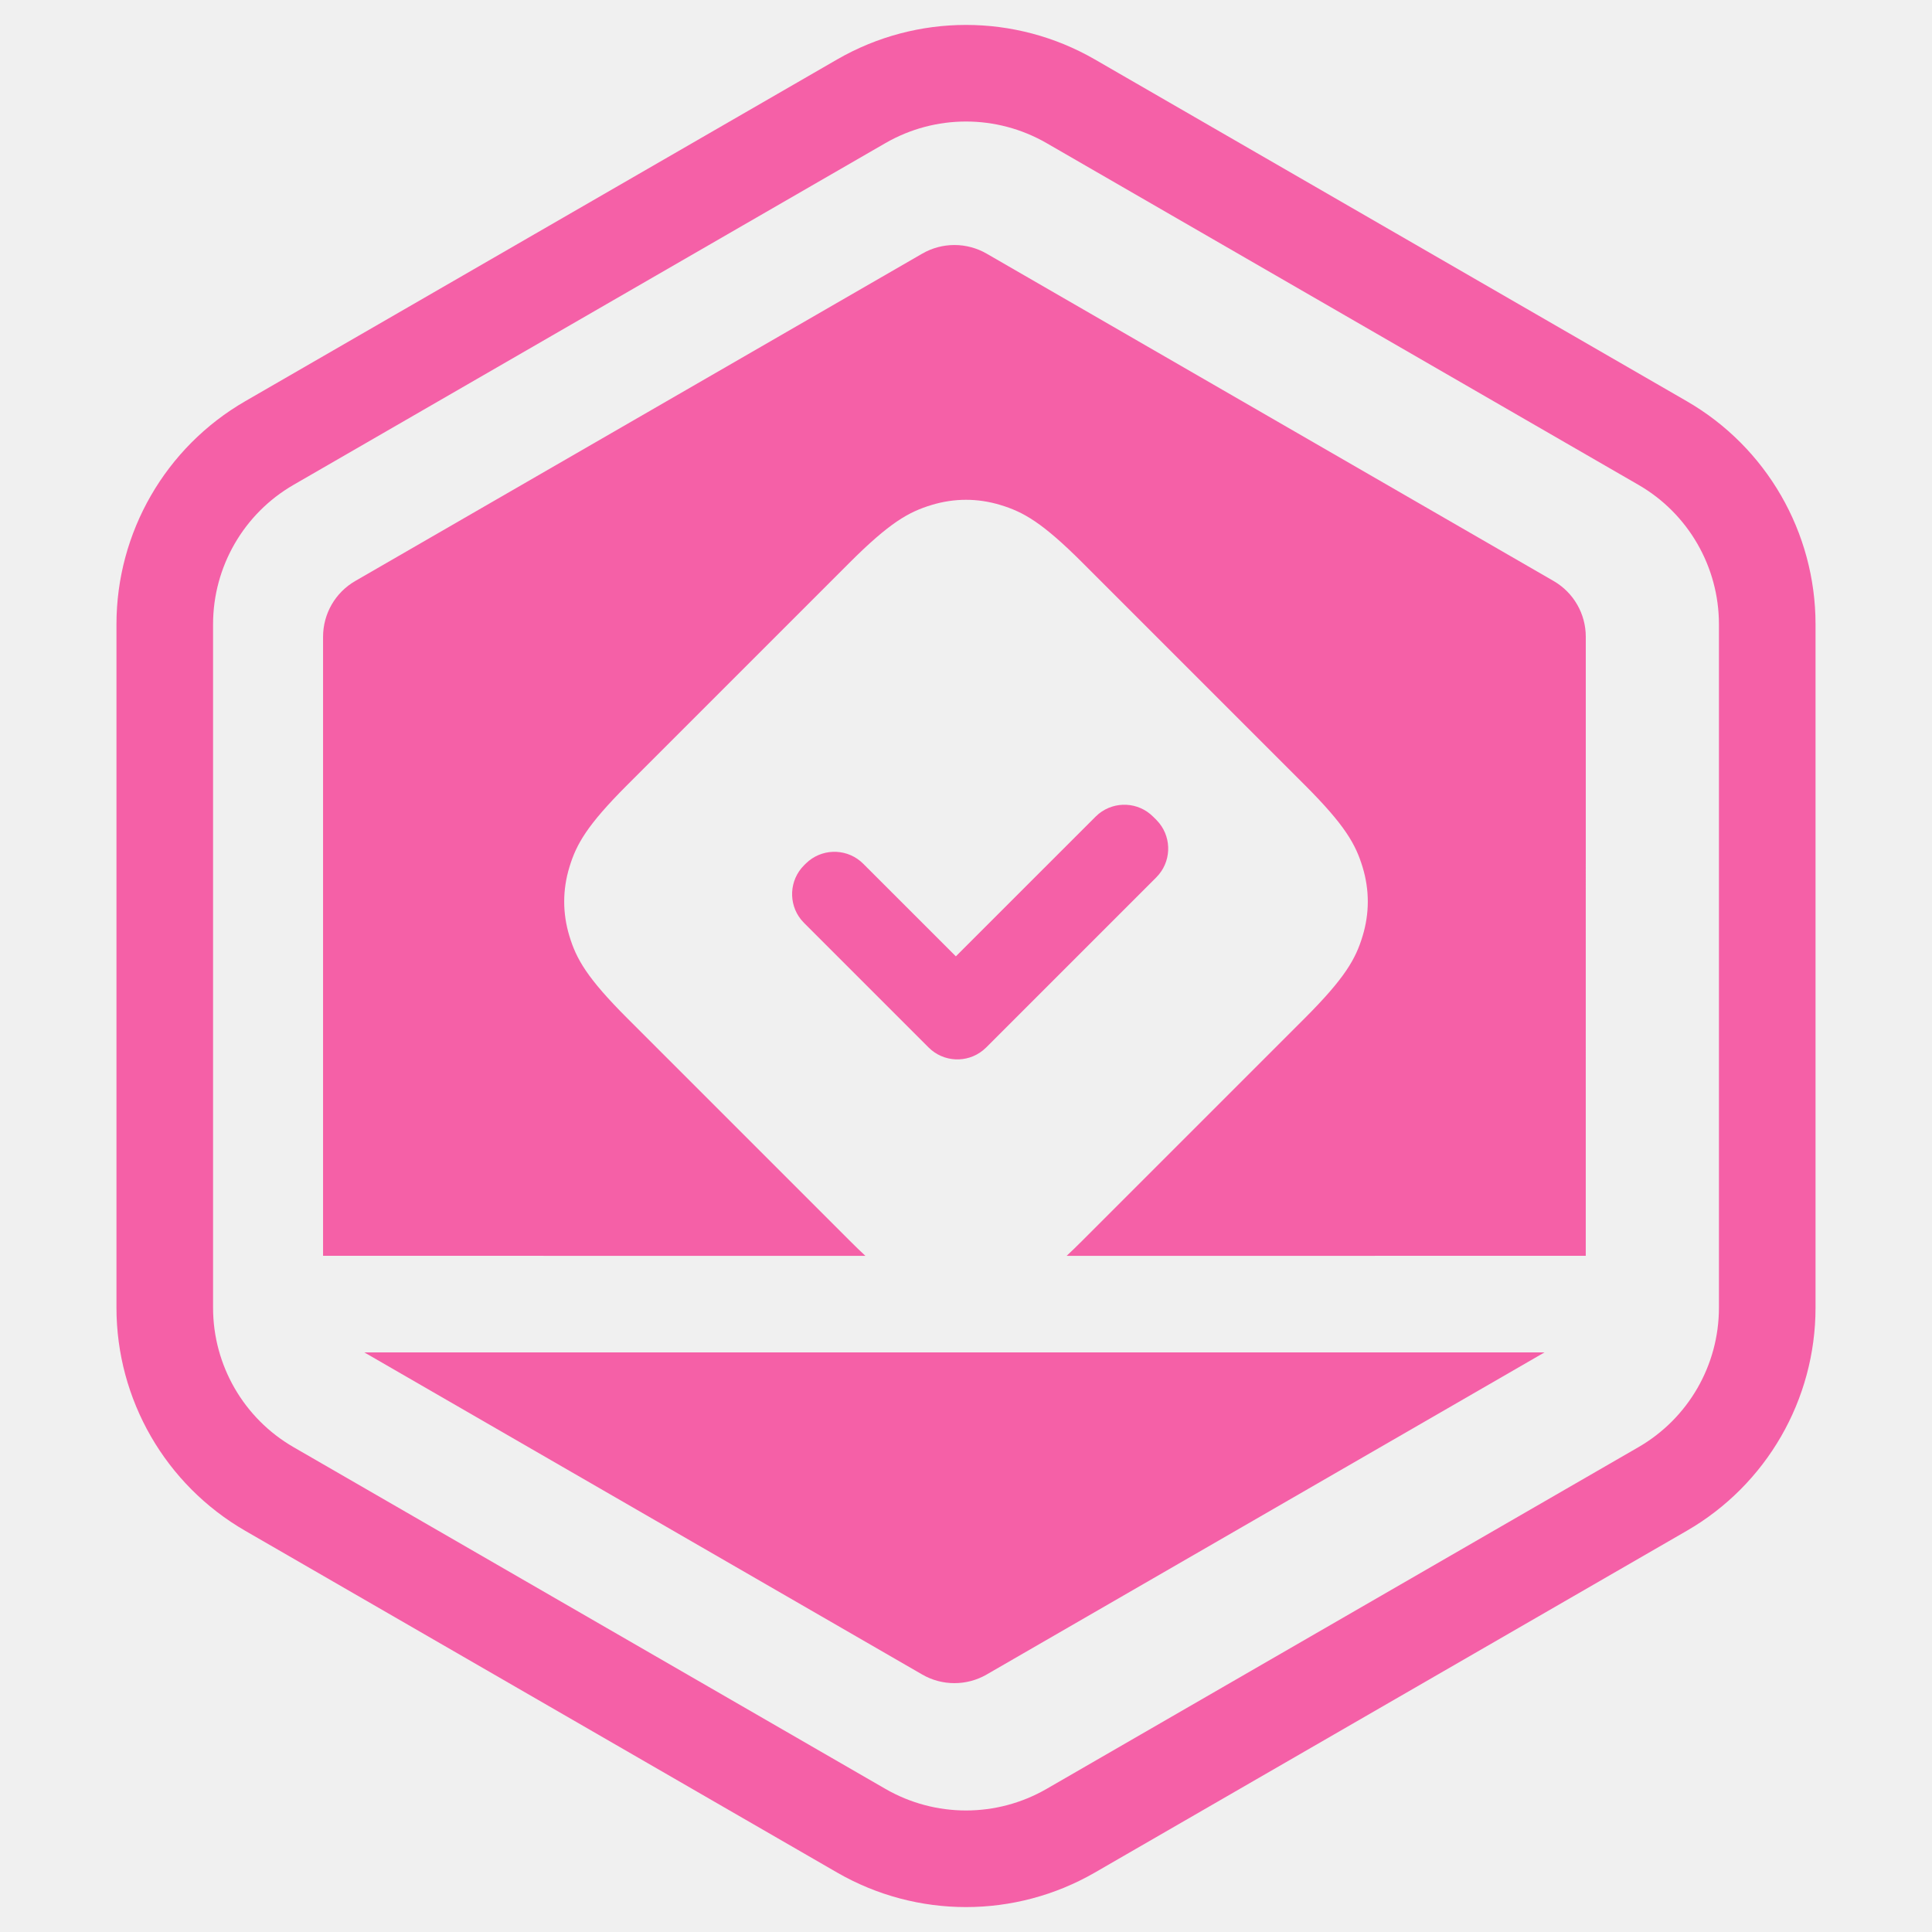
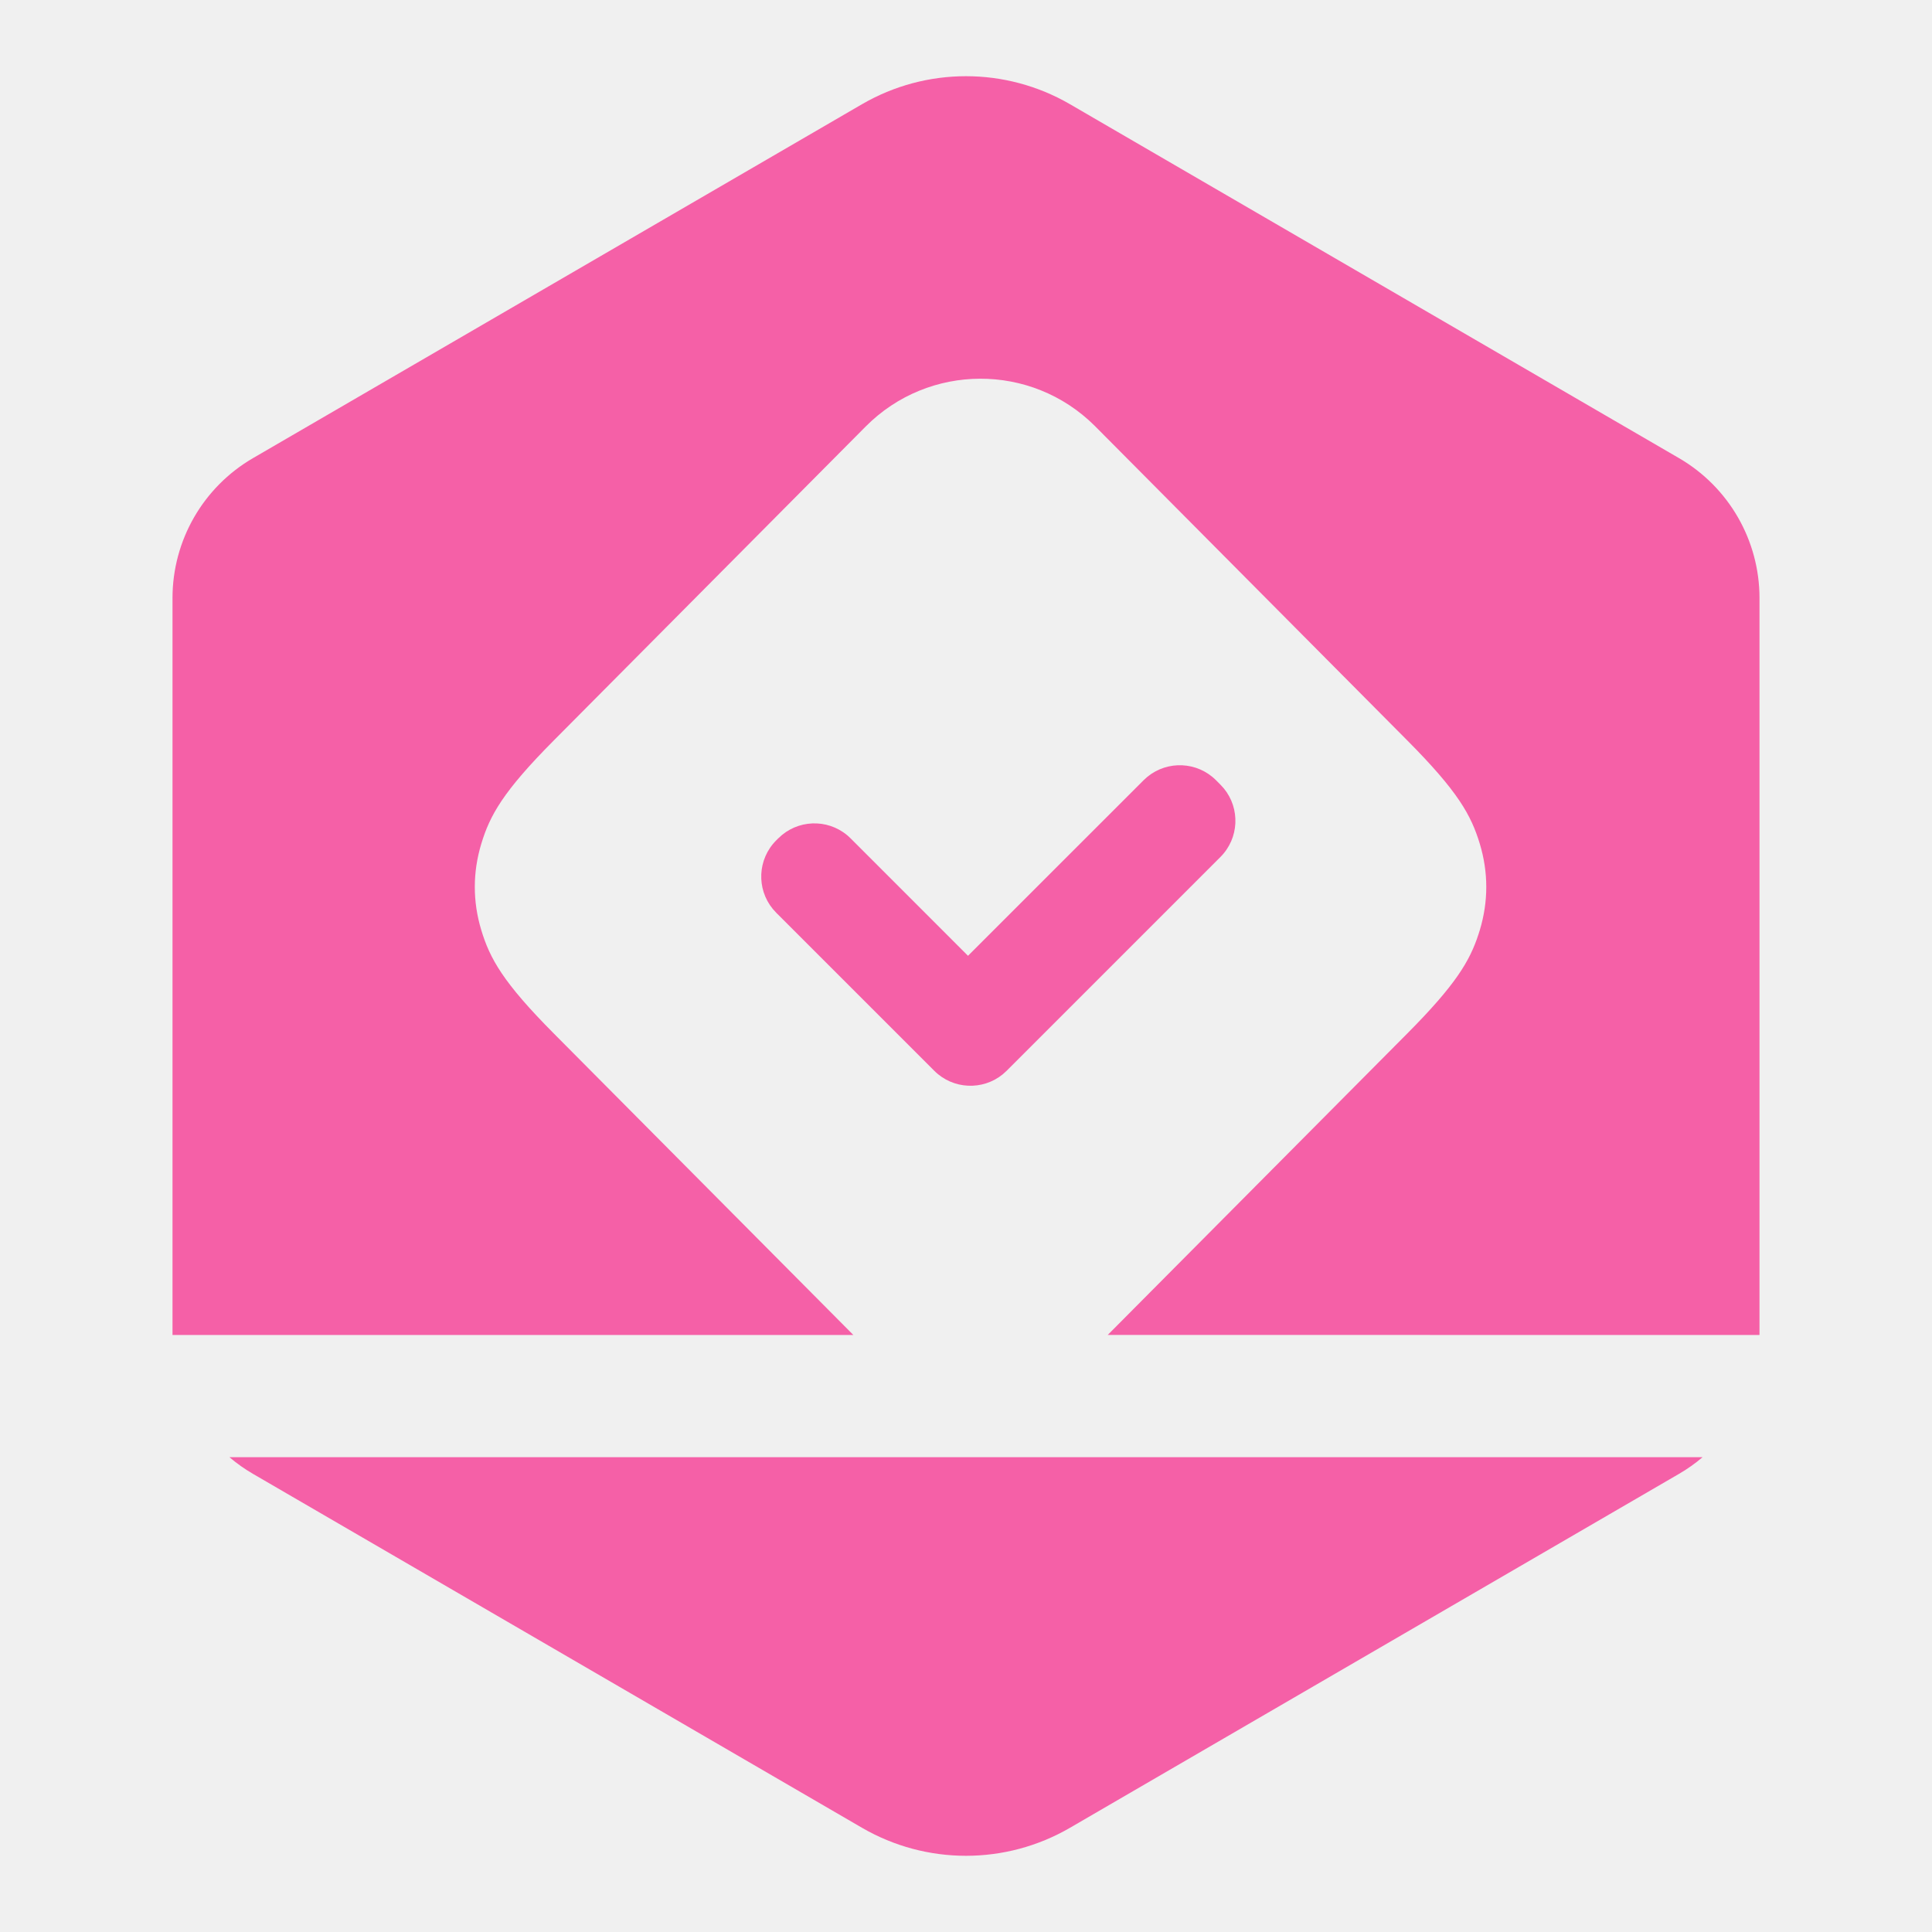
- <svg xmlns="http://www.w3.org/2000/svg" xmlns:xlink="http://www.w3.org/1999/xlink" width="60px" height="60px" viewBox="0 0 60 60" version="1.1">
+ <svg xmlns="http://www.w3.org/2000/svg" xmlns:xlink="http://www.w3.org/1999/xlink" width="56px" height="56px" viewBox="0 0 56 56" version="1.1">
  <defs>
    <filter id="filter-1">
      <feColorMatrix in="SourceGraphic" type="matrix" values="0 0 0 0 0.914 0 0 0 0 0.118 0 0 0 0 0.388 0 0 0 1 0" />
    </filter>
-     <rect id="path-2" x="0" y="0" width="60" height="60" />
-     <filter id="filter-4">
-       <feColorMatrix in="SourceGraphic" type="matrix" values="0 0 0 0 0.788 0 0 0 0 0.792 0 0 0 0 0.808 0 0 0 1 0" />
-     </filter>
+     <rect id="path-2" x="0" y="0" width="56" height="56" />
  </defs>
  <g id="控件" stroke="none" stroke-width="1" fill="none" fill-rule="evenodd">
-     <g id="13" transform="translate(-718, -130)" filter="url(#filter-1)">
-       <g transform="translate(718, 130)">
+     <g id="governance-polkadot" transform="translate(-51, -283)" filter="url(#filter-1)">
+       <g transform="translate(51, 283)">
        <mask id="mask-3" fill="white">
          <use xlink:href="#path-2" />
        </mask>
        <g id="蒙版" />
-         <g filter="url(#filter-4)" id="编组-20">
-           <g mask="url(#mask-3)">
-             <g transform="translate(3, 3)" id="多边形" stroke="#0041DC" stroke-width="3">
-               <path d="M27,-0.726 C28.122,-0.726 29.244,-0.436 30.25,0.144 L30.25,0.144 L48.633,10.758 C49.638,11.338 50.451,12.165 51.012,13.137 C51.573,14.109 51.883,15.226 51.883,16.387 L51.883,16.387 L51.883,37.613 C51.883,39.935 50.644,42.081 48.633,43.242 L48.633,43.242 L30.25,53.856 C29.244,54.436 28.122,54.726 27,54.726 C25.878,54.726 24.756,54.436 23.75,53.856 L23.75,53.856 L5.367,43.242 C3.356,42.081 2.117,39.935 2.117,37.613 L2.117,37.613 L2.117,16.387 C2.117,15.226 2.427,14.109 2.988,13.137 C3.549,12.165 4.362,11.338 5.367,10.758 L5.367,10.758 L23.75,0.144 C24.756,-0.436 25.878,-0.726 27,-0.726 Z" />
-             </g>
-           </g>
-         </g>
-         <path d="M47.966,42 L30.641,52.004 C30.022,52.361 29.259,52.361 28.641,52.004 L11.314,42 L47.966,42 Z M30.641,7.877 L48.248,18.043 C48.867,18.4 49.248,19.06 49.248,19.775 L49.247,39 L33.124,39.002 C33.279,38.858 33.446,38.697 33.626,38.516 L33.626,38.516 L40.516,31.626 C41.777,30.365 42.103,29.777 42.317,29.069 C42.532,28.362 42.532,27.638 42.317,26.931 C42.103,26.223 41.777,25.635 40.516,24.374 L40.516,24.374 L33.626,17.484 C32.365,16.223 31.777,15.897 31.069,15.683 C30.362,15.468 29.638,15.468 28.931,15.683 C28.223,15.897 27.635,16.223 26.374,17.484 L26.374,17.484 L19.484,24.374 C18.223,25.635 17.897,26.223 17.683,26.931 C17.468,27.638 17.468,28.362 17.683,29.069 C17.897,29.777 18.223,30.365 19.484,31.626 L19.484,31.626 L26.374,38.516 C26.554,38.697 26.721,38.858 26.876,39.002 L10.033,39 L10.033,19.775 C10.033,19.06 10.414,18.4 11.033,18.043 L28.641,7.877 C29.259,7.52 30.022,7.52 30.641,7.877 Z M34.126,25.27 C34.623,24.871 35.351,24.901 35.812,25.363 L35.812,25.363 L35.909,25.459 L36.001,25.562 C36.401,26.058 36.37,26.787 35.909,27.248 L35.909,27.248 L30.627,32.53 L30.524,32.622 C30.027,33.022 29.299,32.991 28.838,32.53 L28.838,32.53 L24.97,28.662 L24.878,28.56 C24.478,28.063 24.509,27.334 24.97,26.873 L24.97,26.873 L25.019,26.824 L25.122,26.732 C25.619,26.332 26.347,26.363 26.808,26.824 L26.808,26.824 L29.685,29.7 L34.023,25.363 Z" id="形状结合" fill="#C9CACE" mask="url(#mask-3)" />
+         <path d="M49.349,42.238 C49.138,42.418 48.91,42.58 48.665,42.722 L31.015,52.979 C29.151,54.062 26.849,54.062 24.985,52.979 L7.335,42.722 C7.09,42.58 6.862,42.418 6.651,42.238 L49.349,42.238 Z M31.015,3.021 L48.665,13.278 C50.111,14.118 51,15.663 51,17.335 L51,38.665 L50.998,38.695 L32.108,38.694 L40.795,29.952 C42.194,28.544 42.605,27.853 42.856,27.076 L42.893,26.959 C43.143,26.132 43.143,25.286 42.893,24.459 C42.643,23.632 42.264,22.944 40.795,21.466 L40.795,21.466 L31.75,12.362 L31.75,12.362 L31.729,12.341 C29.89,10.514 26.92,10.524 25.093,12.362 L25.093,12.362 L16.048,21.466 C14.58,22.944 14.2,23.632 13.95,24.459 C13.7,25.286 13.7,26.132 13.95,26.959 C14.2,27.786 14.58,28.474 16.048,29.952 L16.048,29.952 L24.735,38.695 L5,38.696 L5,17.335 C5,15.663 5.889,14.118 7.335,13.278 L24.985,3.021 C26.849,1.938 29.151,1.938 31.015,3.021 Z M33.261,22.513 C33.844,22.038 34.703,22.072 35.247,22.615 L35.247,22.615 L35.374,22.743 L35.476,22.855 C35.952,23.438 35.918,24.298 35.374,24.841 L35.374,24.841 L29.178,31.037 L29.066,31.139 C28.483,31.614 27.623,31.58 27.08,31.037 L27.08,31.037 L22.5,26.457 L22.398,26.344 C21.922,25.762 21.956,24.902 22.5,24.358 L22.5,24.358 L22.557,24.301 L22.67,24.199 C23.253,23.723 24.113,23.757 24.656,24.301 L24.656,24.301 L28.058,27.704 L33.148,22.615 Z" id="形状结合" fill="#C9CACE" mask="url(#mask-3)" />
      </g>
    </g>
  </g>
</svg>
